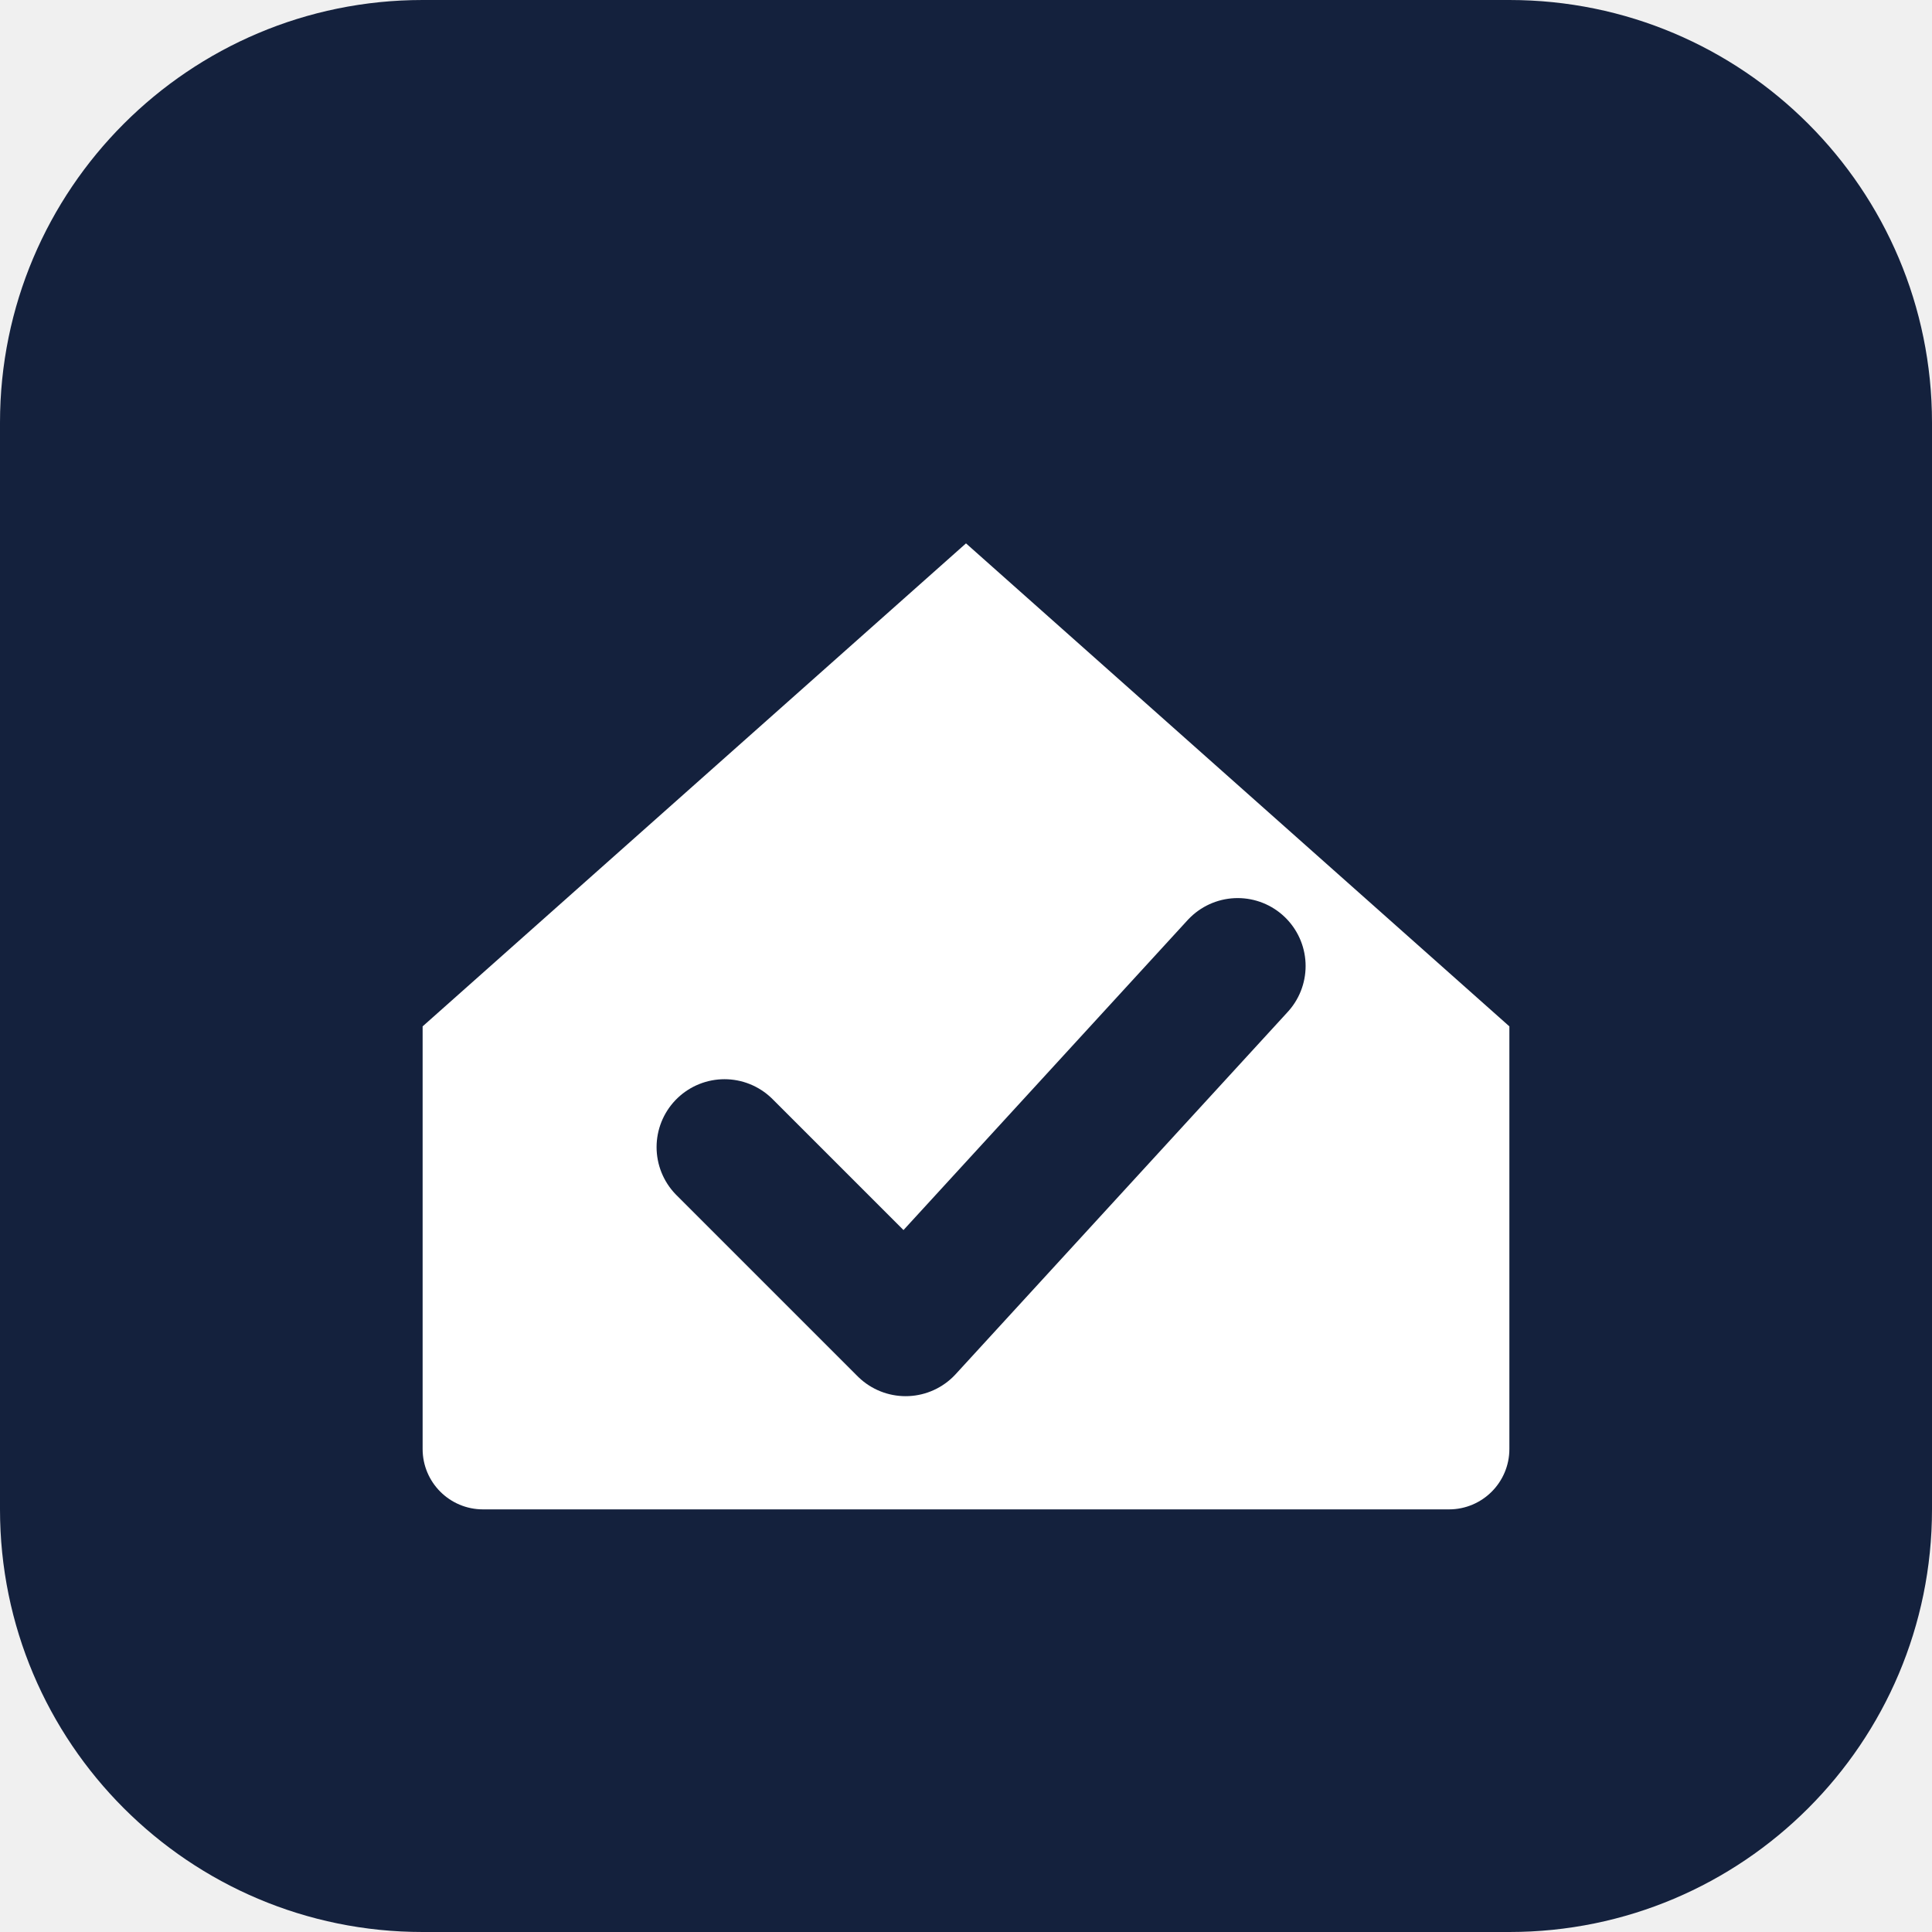
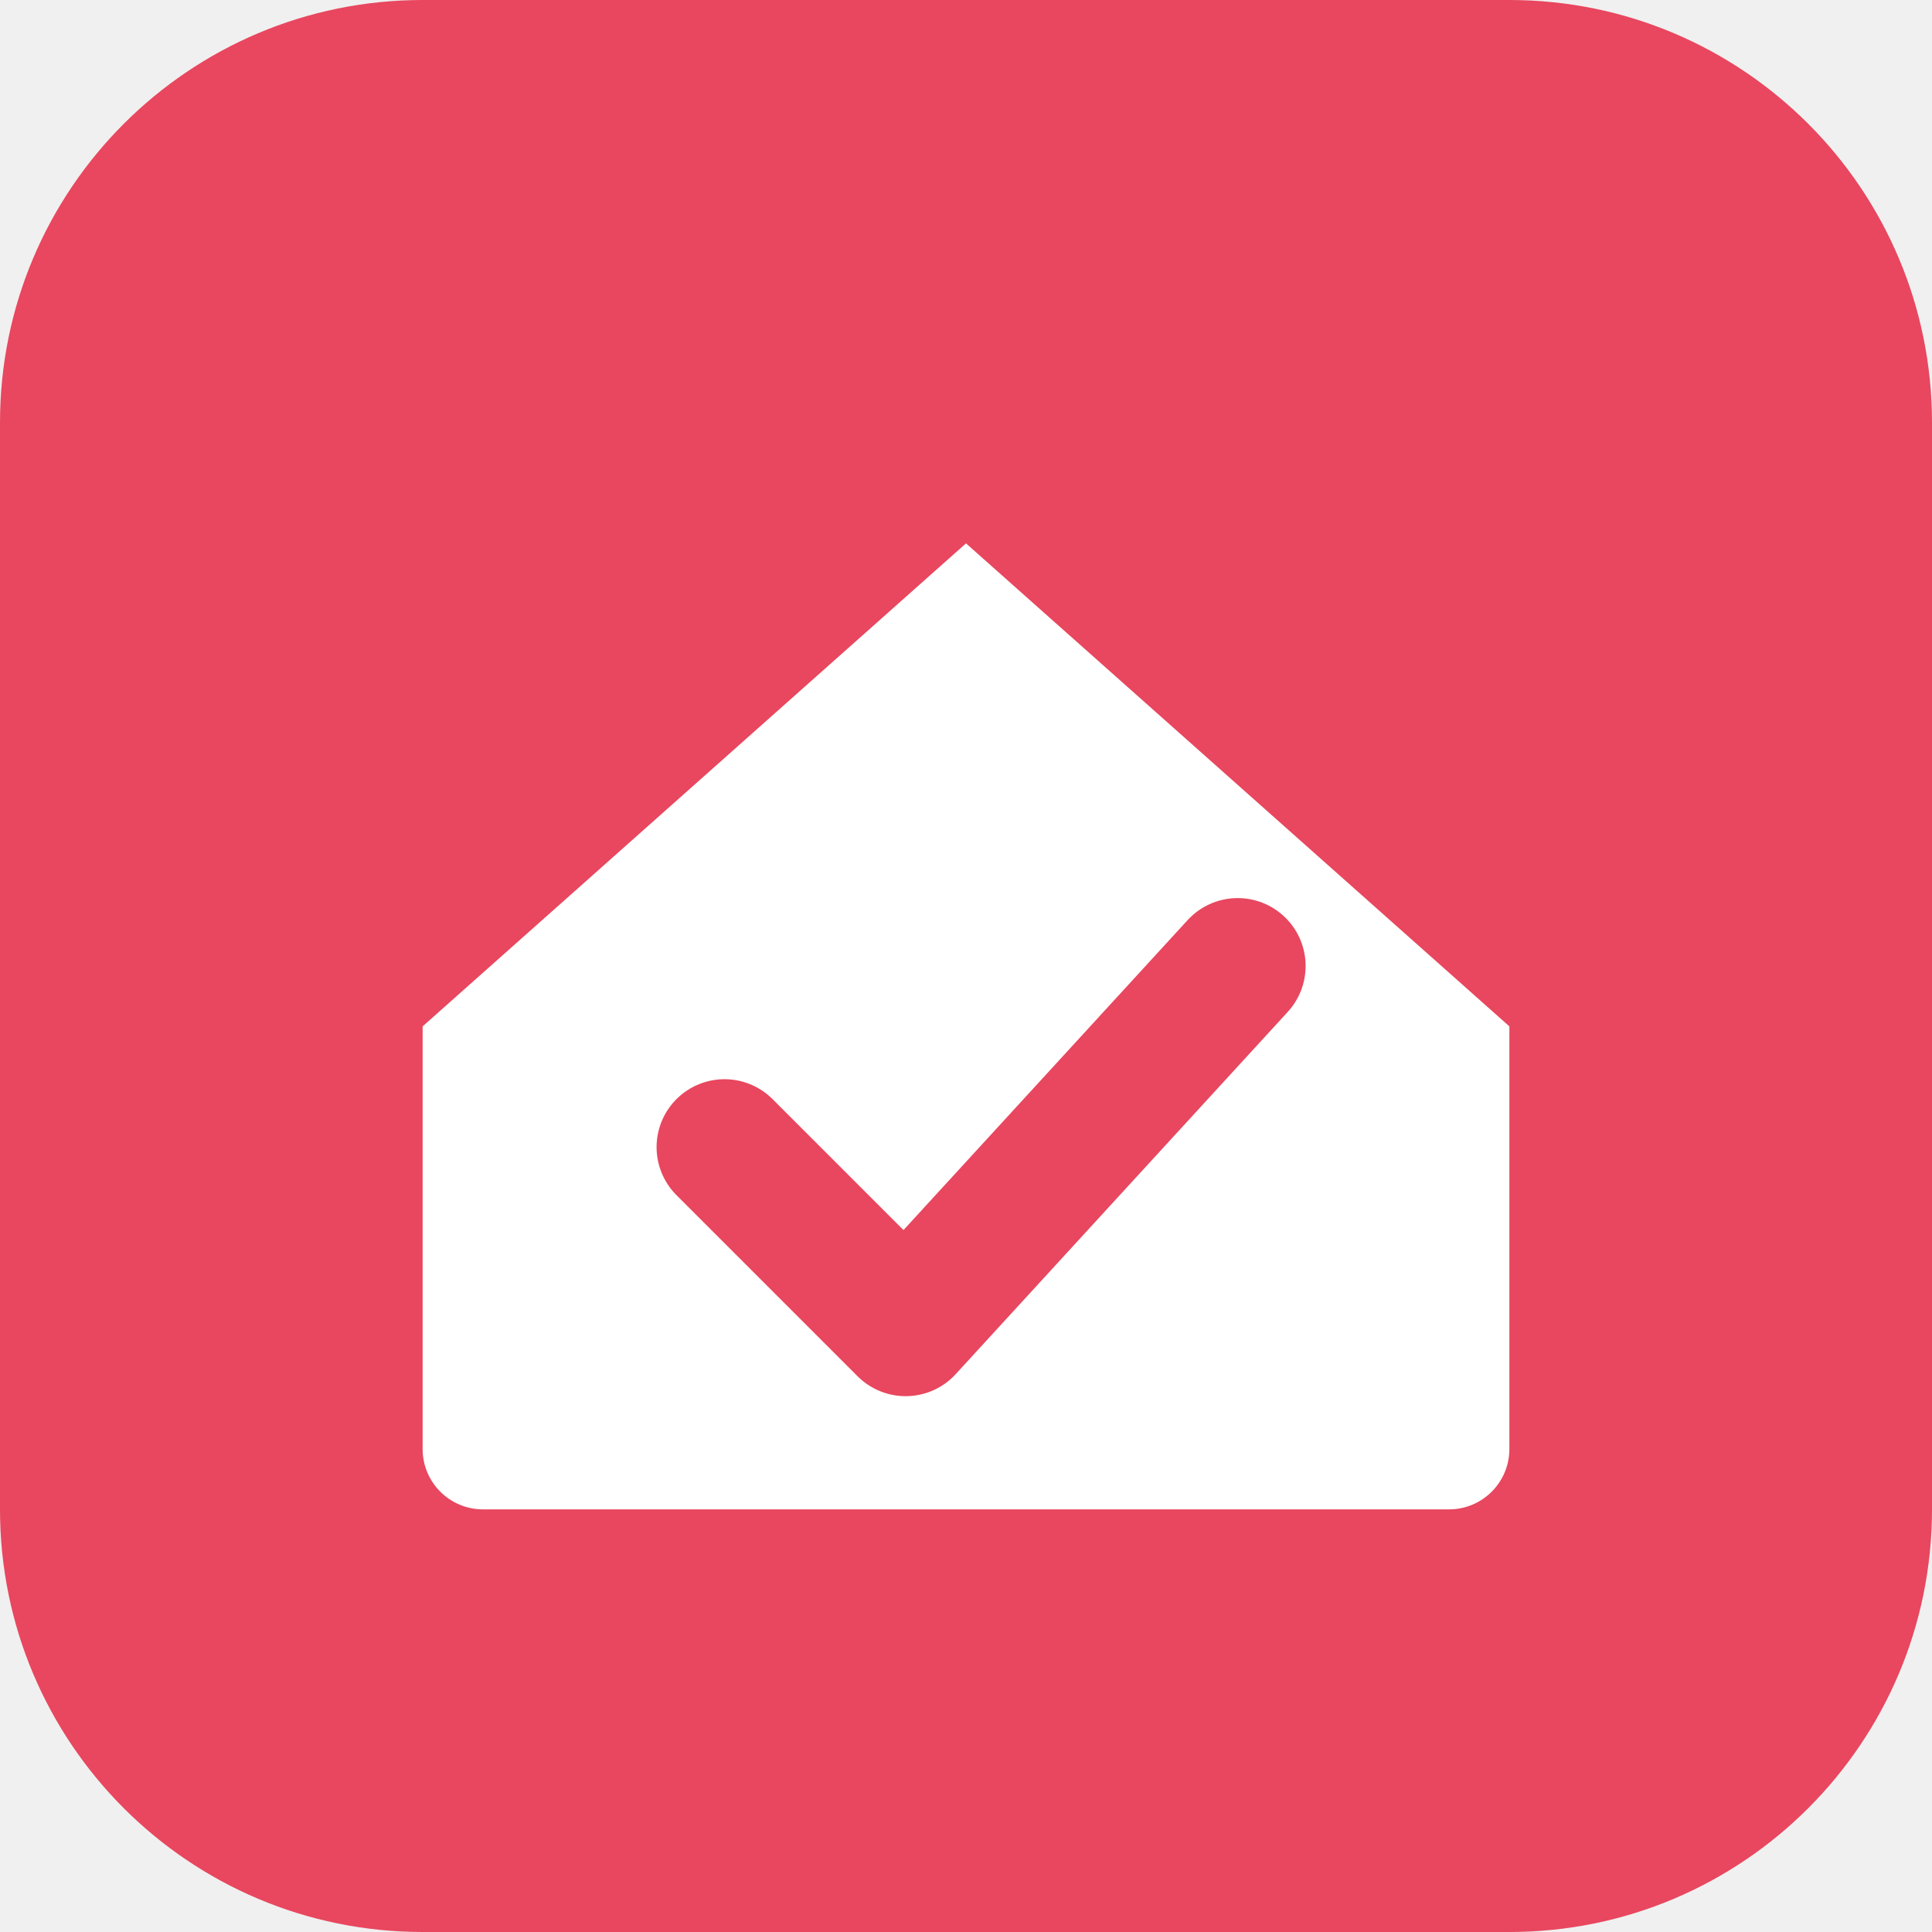
<svg xmlns="http://www.w3.org/2000/svg" viewBox="0 0 64 64">
-   <rect width="64" height="64" rx="14" fill="#14213d" />
+   <rect width="64" height="64" rx="14" fill="#e8475f" />
  <path d="M14 34 32 18l18 16v14a2 2 0 0 1-2 2H16a2 2 0 0 1-2-2z" fill="#fff" />
-   <path d="m24 38 6 6 11-12" stroke="#14213d" stroke-width="4.5" fill="none" stroke-linecap="round" stroke-linejoin="round" />
+   <path d="m24 38 6 6 11-12" stroke="#e8475f" stroke-width="4.5" fill="none" stroke-linecap="round" stroke-linejoin="round" />
</svg>
